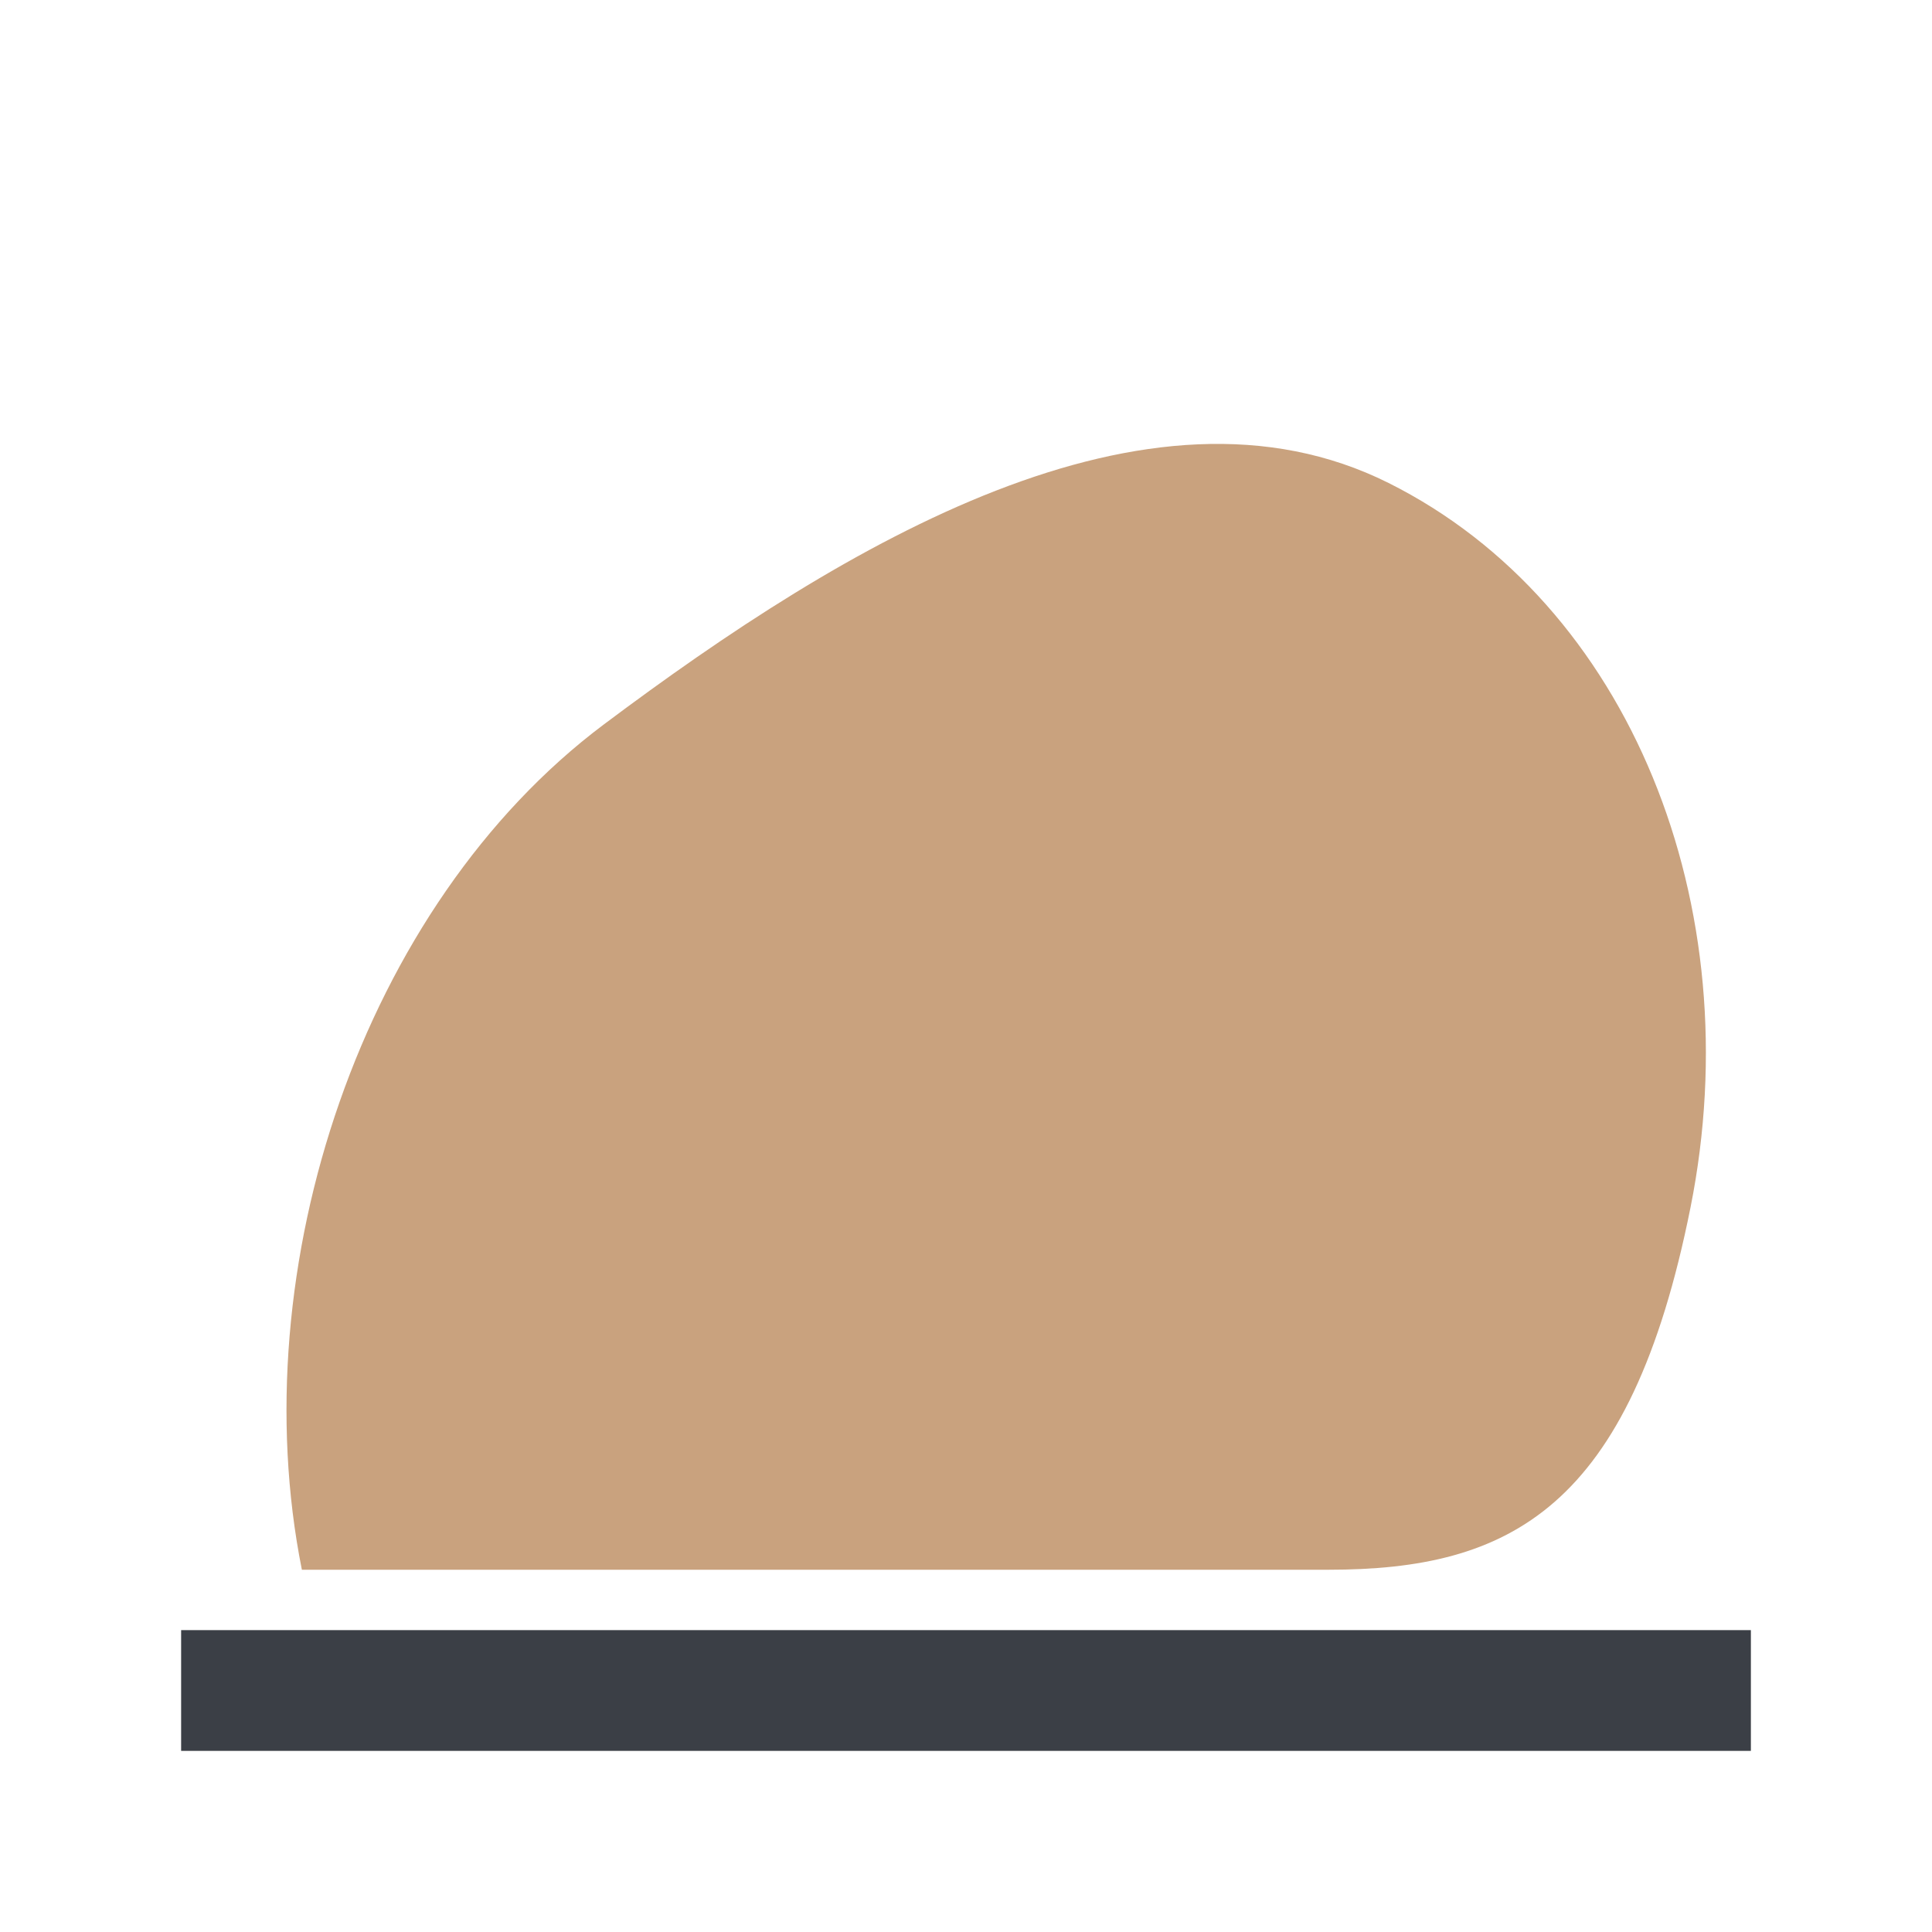
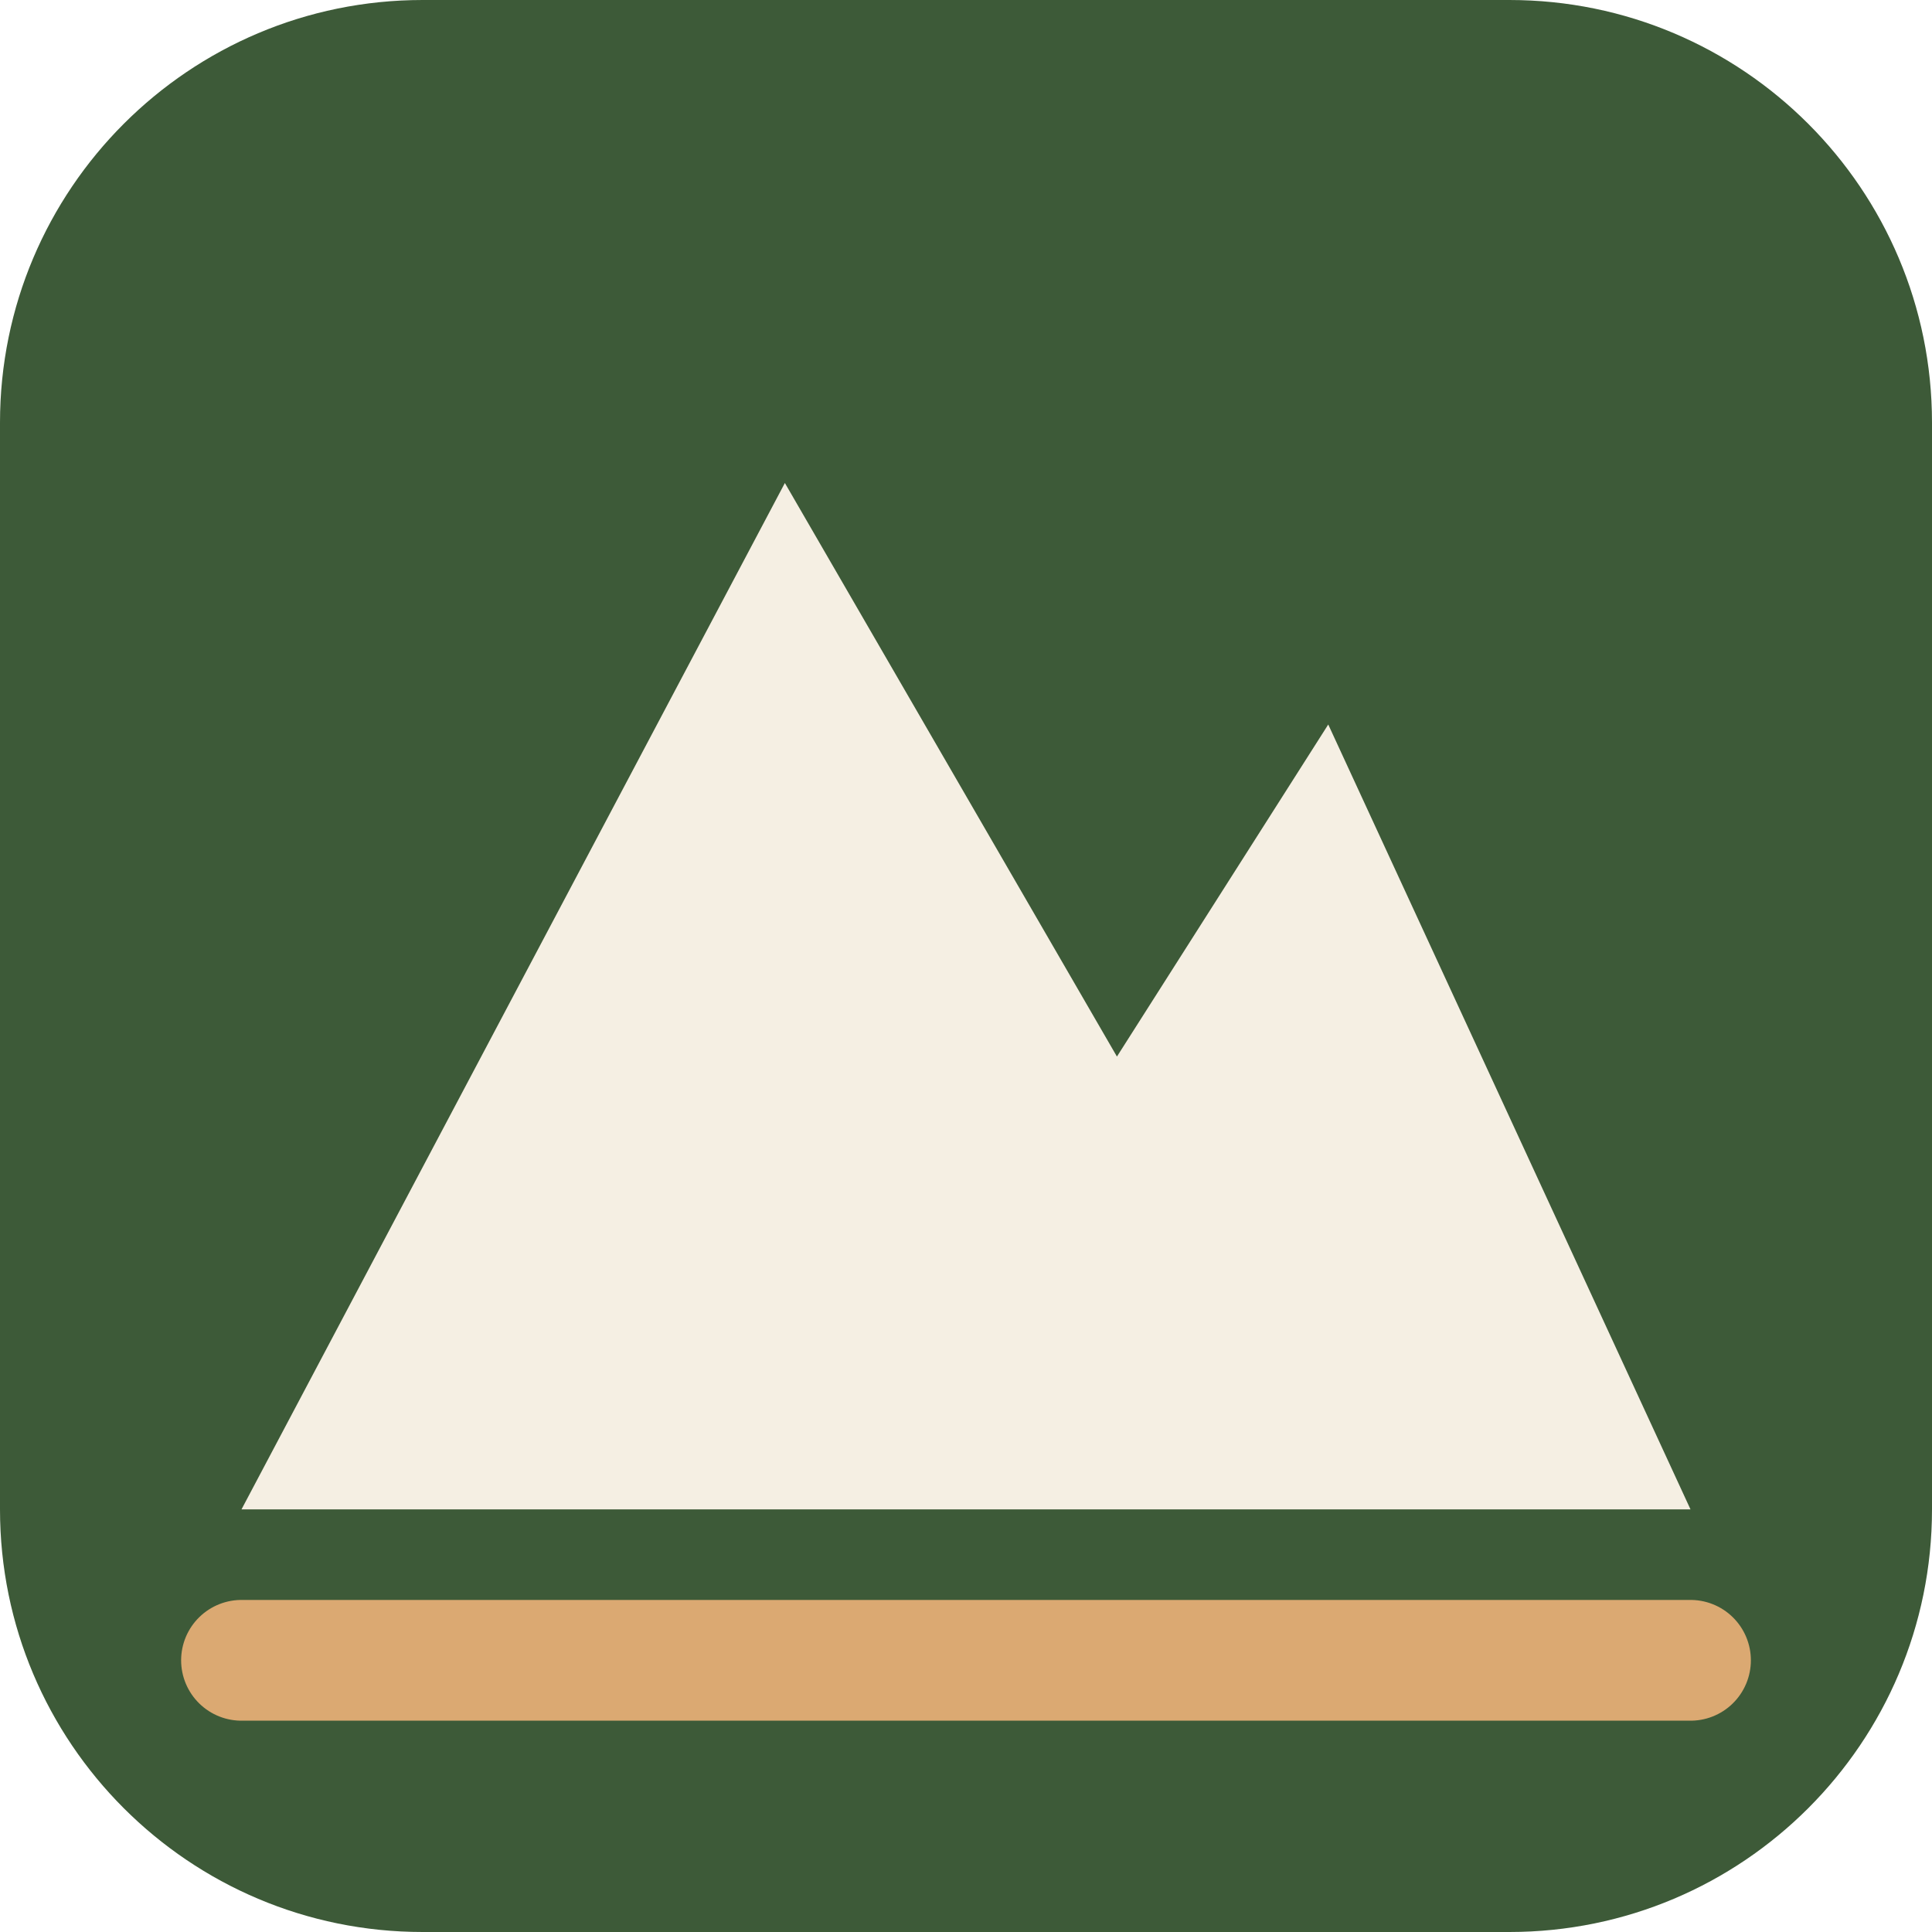
<svg xmlns="http://www.w3.org/2000/svg" viewBox="0 0 32 32">
-   <path fill="#c9a27e" d="M5 26c-1-5 1-11 5-14s9-6 13-4 6 7 5 12-3 6-6 6H8c-2 0-3 0-3 0z" />
-   <path fill="#3b3f46" d="M3 27h26v2H3z" />
+   <rect width="32" height="32" rx="7" fill="#3d5a38" />
+   <path d="M4 25 13 8l5.5 9.5 3.5-5.5 6 13z" fill="#f5efe3" />
+   <path d="M4 27.5h24" stroke="#dba972" stroke-width="2" stroke-linecap="round" />
</svg>
